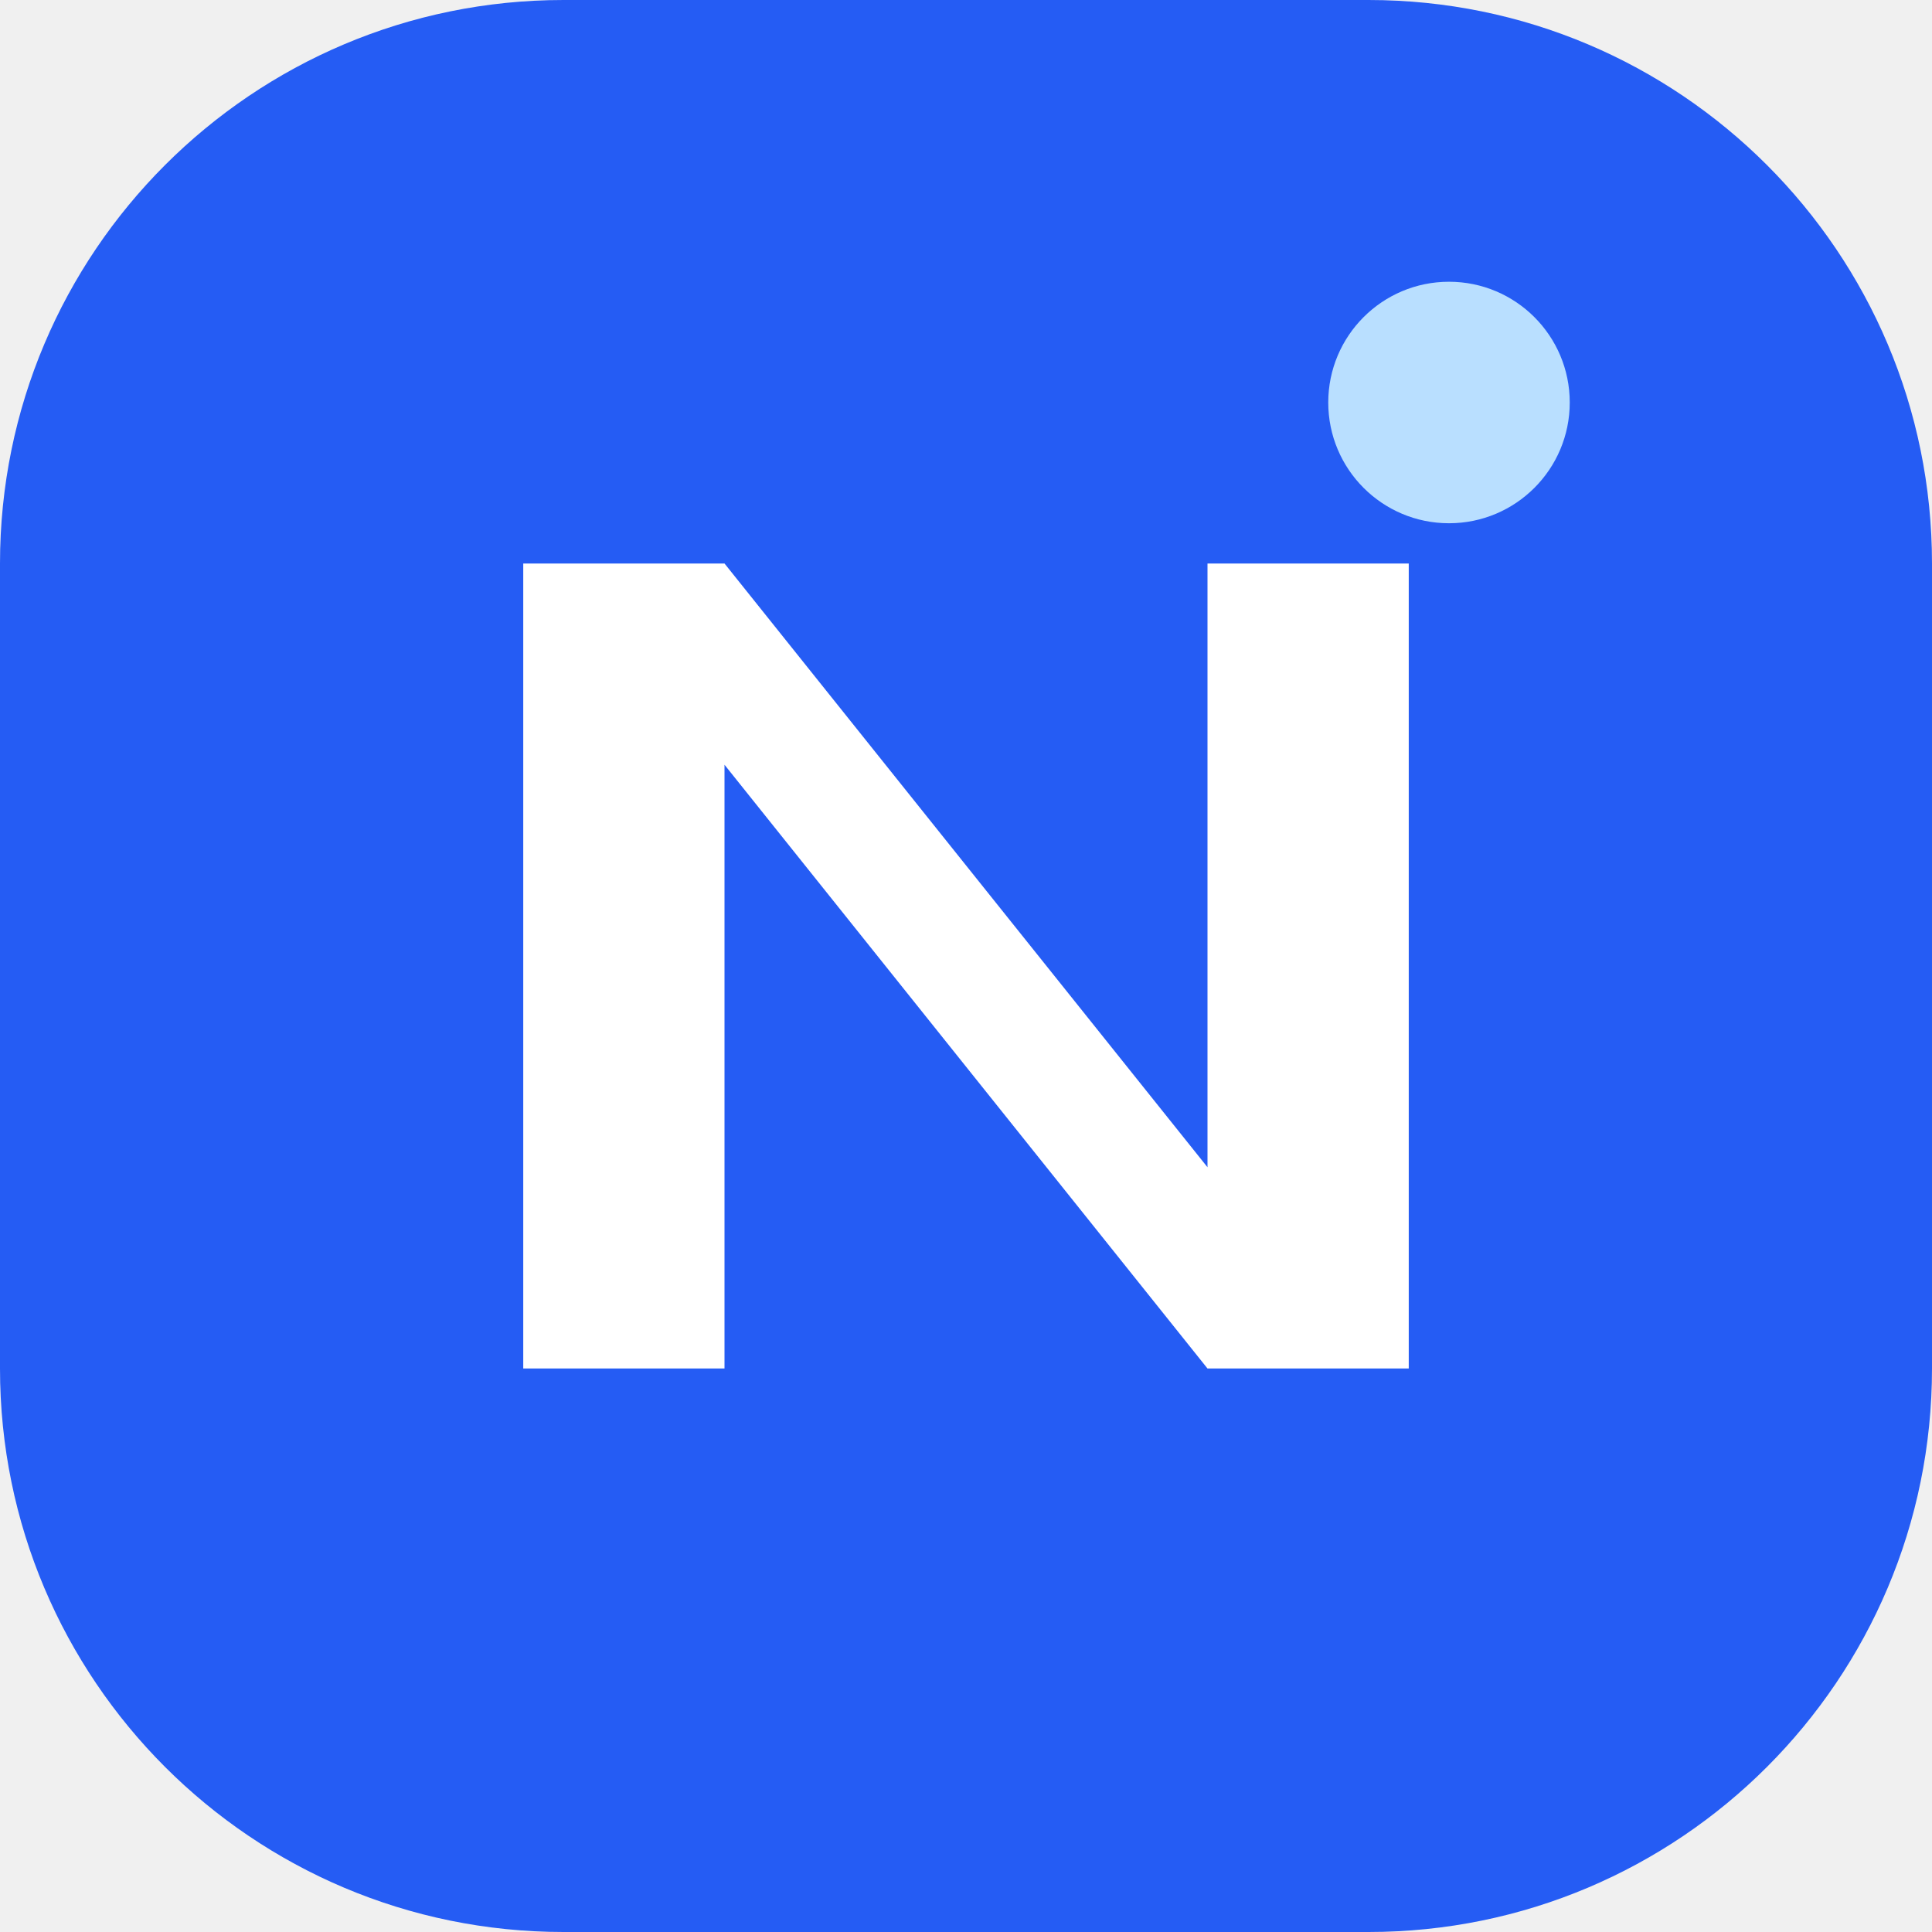
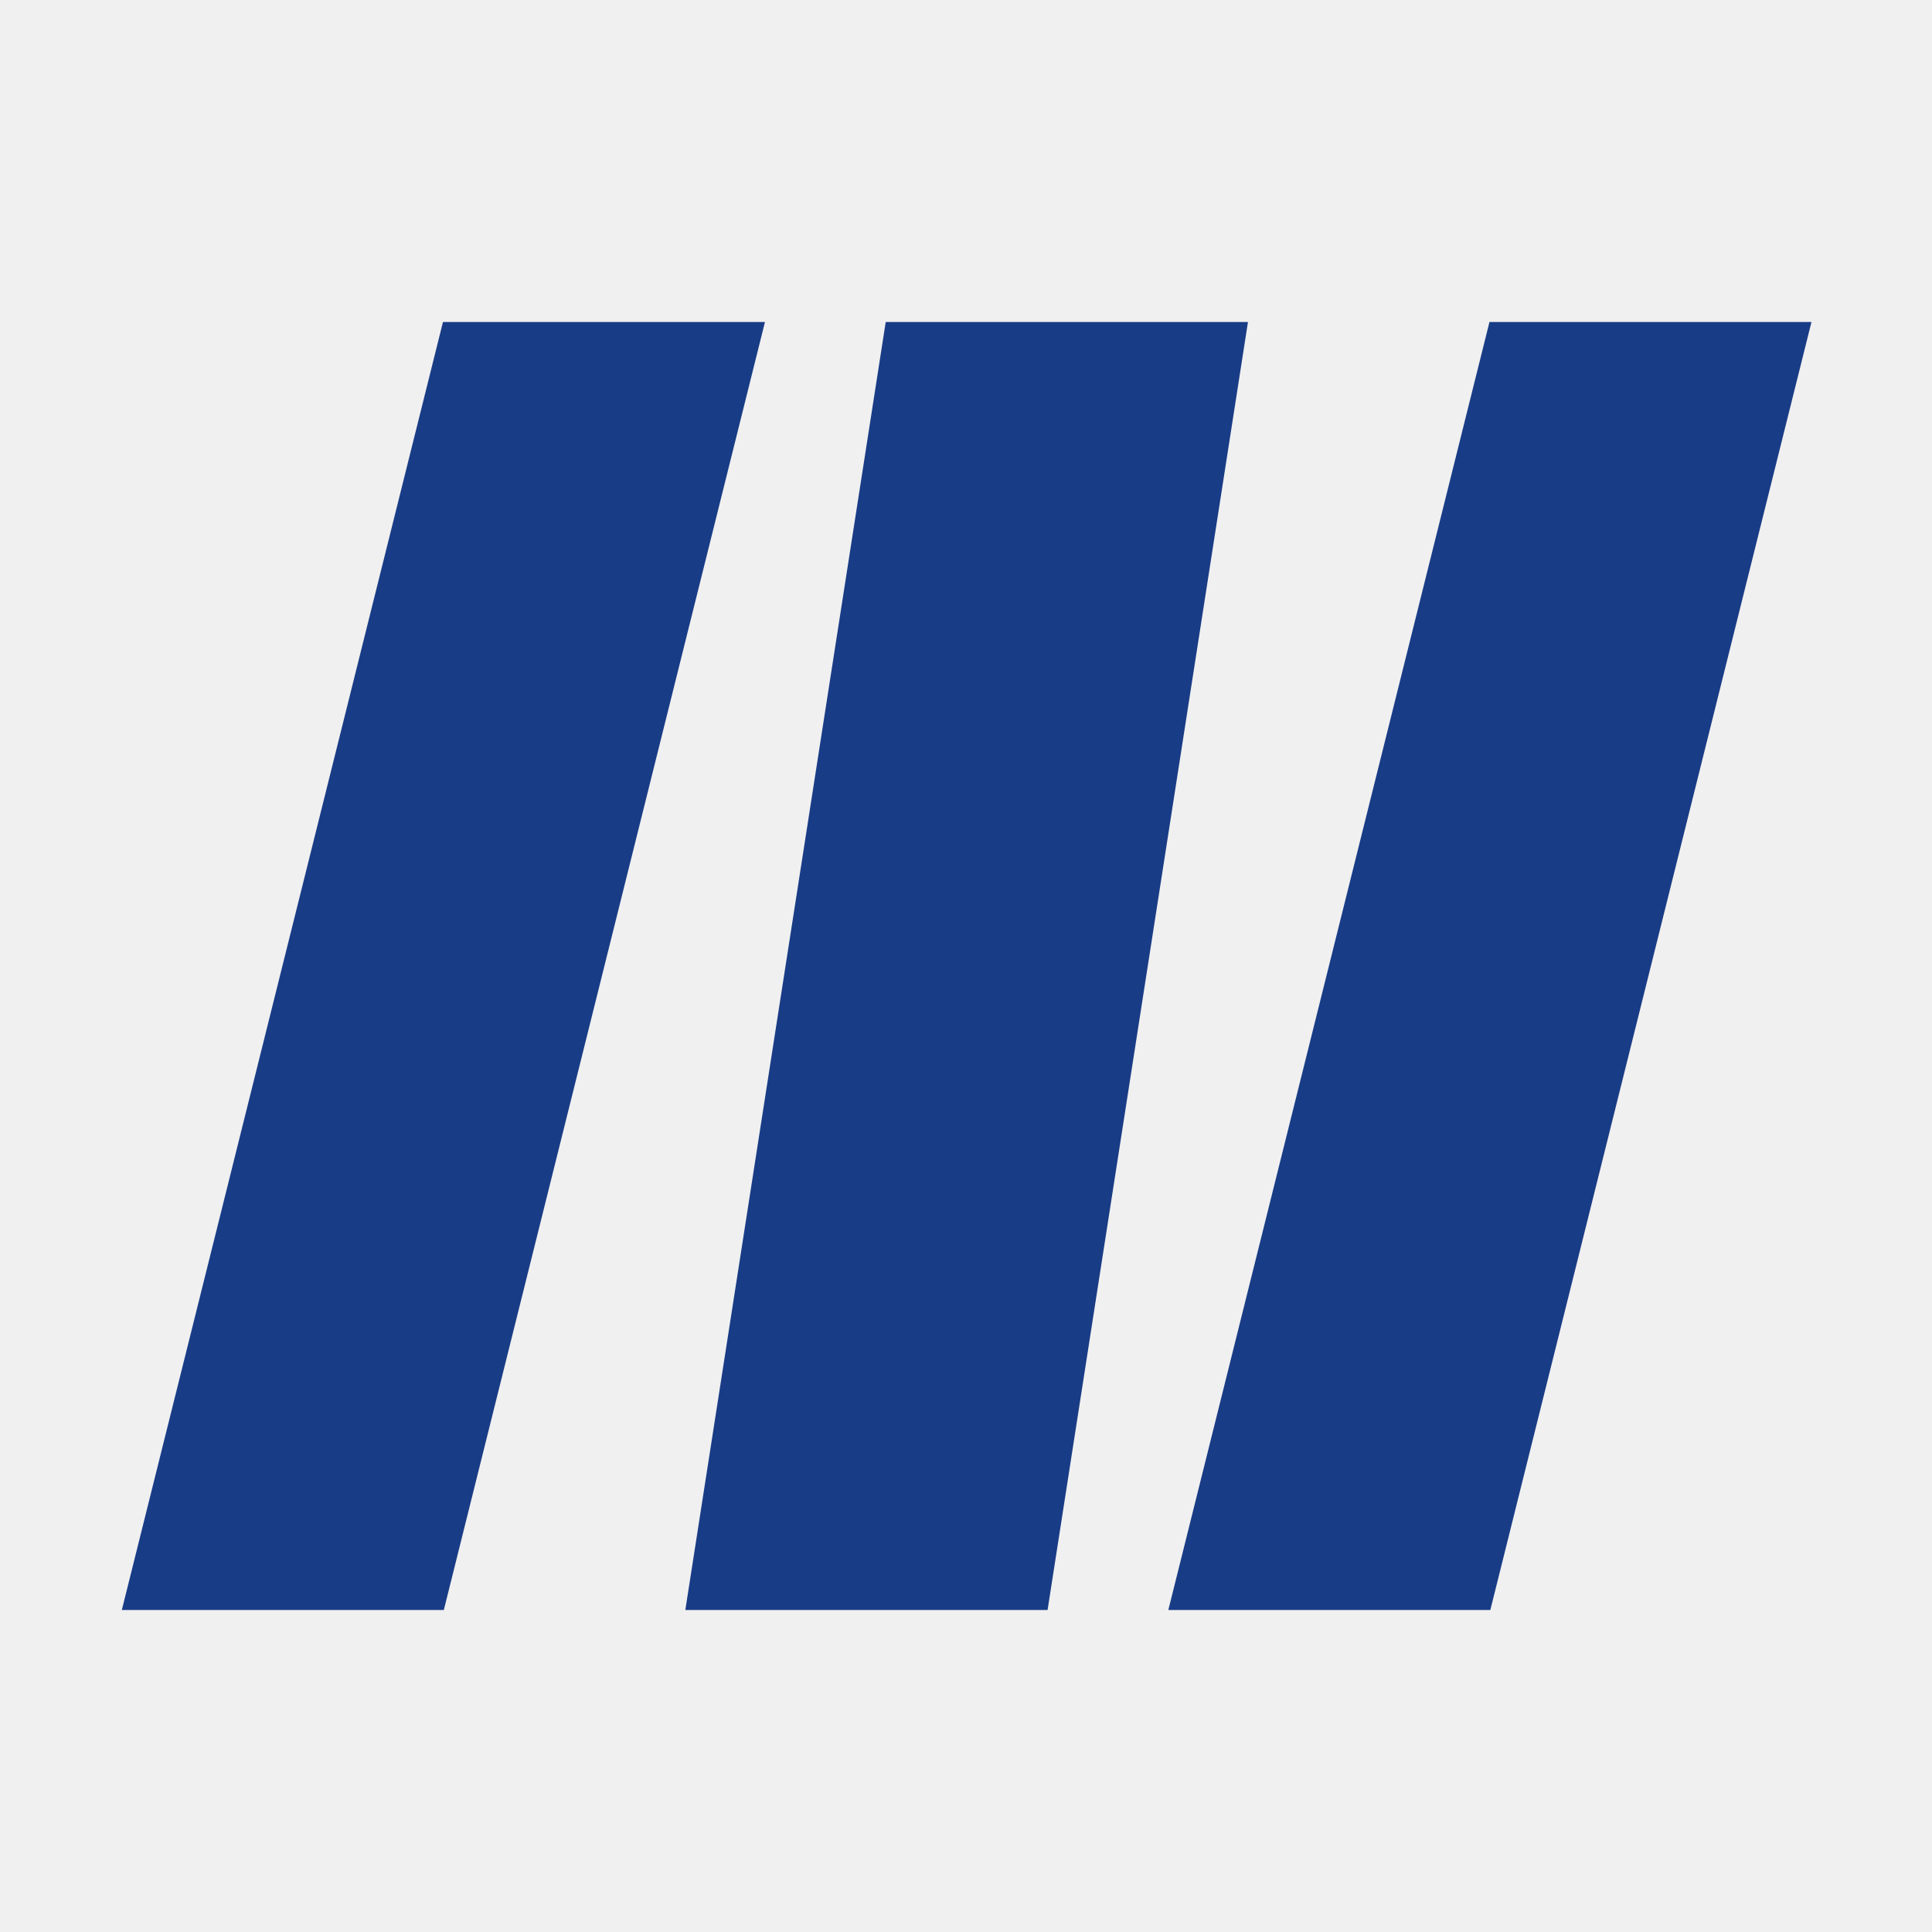
<svg xmlns="http://www.w3.org/2000/svg" viewBox="0 0 48 48" fill="none">
-   <rect width="48" height="48" rx="14" fill="#255CF4" />
-   <path d="M13 34V14h5l12 15V14h5v20h-5L18 19v15z" fill="white" />
-   <circle cx="36" cy="10" r="3" fill="#B9DFFF" />
+   <path d="M7 40V8h8v32H7Zm26 0V8h8v32h-8ZM18 8h9l3 32h-9L18 8Z" fill="#193C86" transform="skewX(-14) translate(6 0)" />
</svg>
